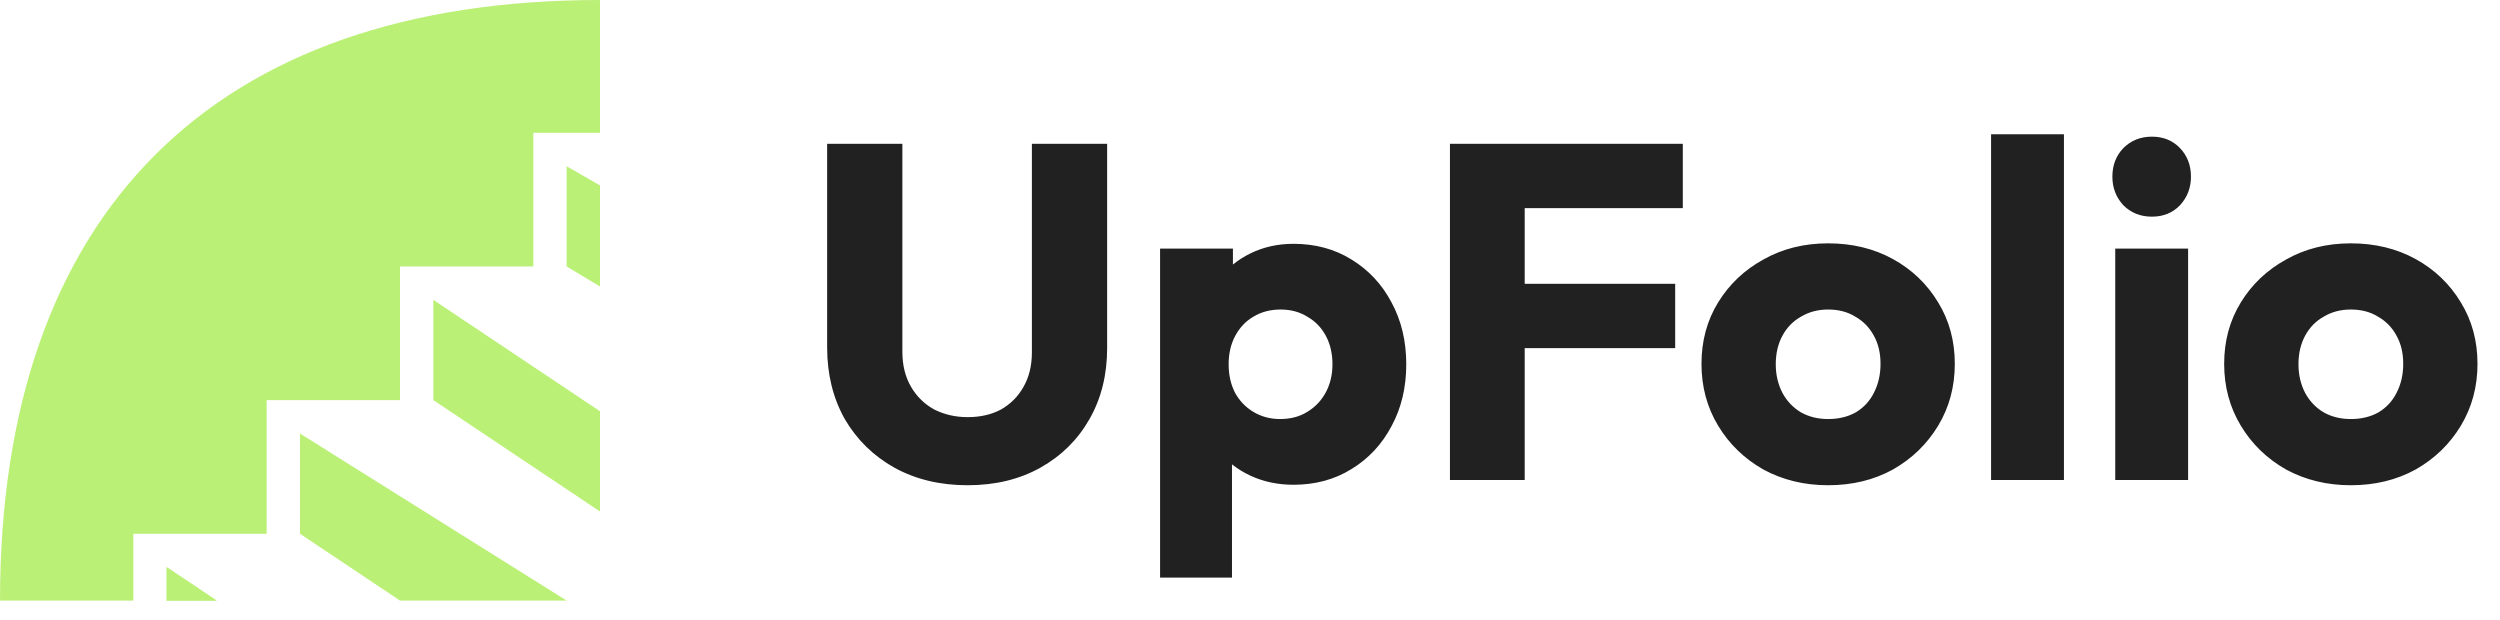
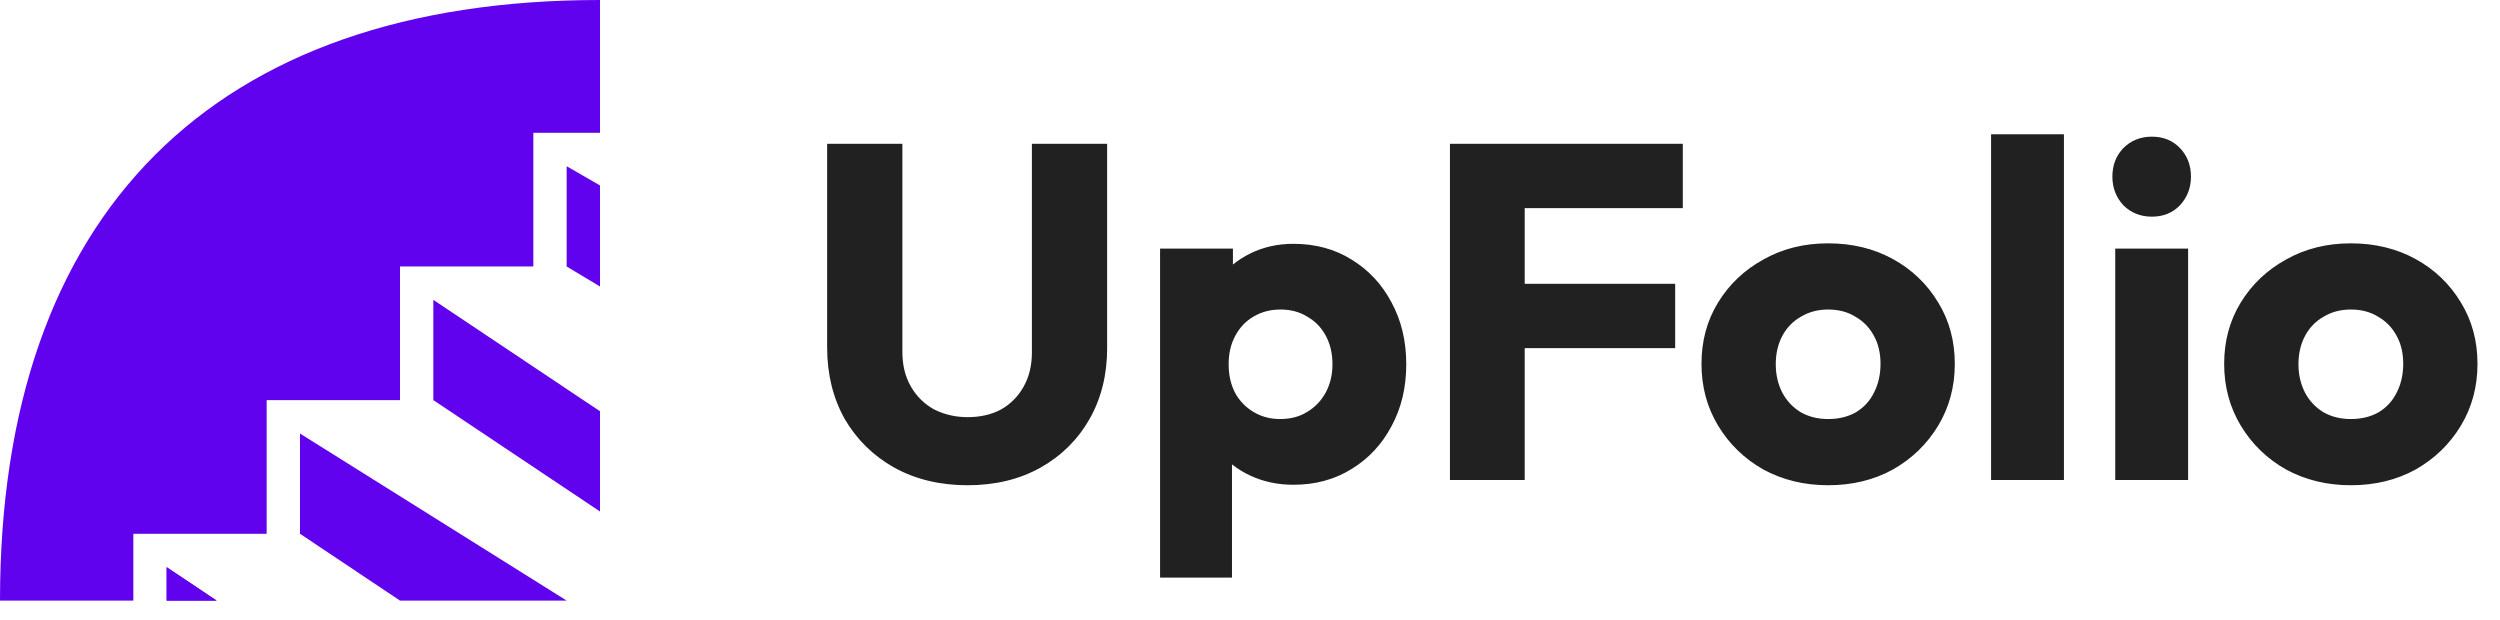
<svg xmlns="http://www.w3.org/2000/svg" width="125" height="31" viewBox="0 0 125 31" fill="none">
-   <path d="M8.333 28.359L10.833 30.03H8.333V28.359Z" fill="#BBF077" />
-   <path d="M0 30.03H6.667V26.689H13.333V20.006H20V13.323H26.667V6.641H30V0C10.67 0 0 10.654 0 30.03Z" fill="#BBF077" />
-   <path fill-rule="evenodd" clip-rule="evenodd" d="M8.333 28.359L10.833 30.03H8.333V28.359Z" fill="#BBF077" />
-   <path d="M20 30.03H28.333L15 21.677V26.689L20 30.03Z" fill="#BBF077" />
-   <path d="M21.667 14.994V20.006L30 25.575V20.563L21.667 14.994Z" fill="#BBF077" />
-   <path d="M30 9.272L28.333 8.312V13.323L30 14.326V9.272Z" fill="#BBF077" />
+   <path d="M8.333 28.359L10.833 30.03H8.333V28.359Z" fill="#6002EE" />
+   <path d="M0 30.03H6.667V26.689H13.333V20.006H20V13.323H26.667V6.641H30V0C10.67 0 0 10.654 0 30.03Z" fill="#6002EE" />
+   <path fill-rule="evenodd" clip-rule="evenodd" d="M8.333 28.359L10.833 30.03H8.333V28.359Z" fill="#6002EE" />
+   <path d="M20 30.03H28.333L15 21.677V26.689L20 30.03Z" fill="#6002EE" />
+   <path d="M21.667 14.994V20.006L30 25.575V20.563L21.667 14.994Z" fill="#6002EE" />
+   <path d="M30 9.272L28.333 8.312V13.323L30 14.326V9.272Z" fill="#6002EE" />
  <path d="M48.381 24.262C47 24.262 45.778 23.968 44.714 23.381C43.667 22.794 42.841 21.984 42.238 20.952C41.651 19.905 41.357 18.714 41.357 17.381V7.19H45.119V17.595C45.119 18.262 45.262 18.841 45.548 19.333C45.833 19.825 46.222 20.206 46.714 20.476C47.222 20.73 47.778 20.857 48.381 20.857C49.016 20.857 49.571 20.73 50.048 20.476C50.524 20.206 50.897 19.833 51.167 19.357C51.452 18.865 51.595 18.286 51.595 17.619V7.19H55.357V17.405C55.357 18.738 55.063 19.921 54.476 20.952C53.889 21.984 53.071 22.794 52.024 23.381C50.976 23.968 49.762 24.262 48.381 24.262ZM64.67 24.238C63.892 24.238 63.178 24.087 62.527 23.786C61.877 23.484 61.345 23.071 60.932 22.548C60.519 22.008 60.281 21.397 60.218 20.714V15.833C60.281 15.151 60.519 14.532 60.932 13.976C61.345 13.421 61.877 12.984 62.527 12.667C63.178 12.349 63.892 12.191 64.67 12.191C65.765 12.191 66.734 12.452 67.575 12.976C68.432 13.5 69.099 14.214 69.575 15.119C70.067 16.024 70.313 17.056 70.313 18.214C70.313 19.373 70.067 20.405 69.575 21.309C69.099 22.214 68.432 22.929 67.575 23.452C66.734 23.976 65.765 24.238 64.67 24.238ZM64.004 20.952C64.527 20.952 64.98 20.833 65.361 20.595C65.757 20.357 66.067 20.032 66.289 19.619C66.511 19.206 66.623 18.738 66.623 18.214C66.623 17.675 66.511 17.198 66.289 16.786C66.067 16.373 65.757 16.056 65.361 15.833C64.98 15.595 64.535 15.476 64.027 15.476C63.519 15.476 63.067 15.595 62.67 15.833C62.289 16.056 61.988 16.373 61.765 16.786C61.543 17.198 61.432 17.675 61.432 18.214C61.432 18.738 61.535 19.206 61.742 19.619C61.964 20.032 62.273 20.357 62.67 20.595C63.067 20.833 63.511 20.952 64.004 20.952ZM58.004 28.881V12.429H61.646V15.405L61.051 18.214L61.599 21.024V28.881H58.004ZM72.497 24V7.19H76.235V24H72.497ZM75.354 17.405V14.191H83.759V17.405H75.354ZM75.354 10.405V7.19H84.14V10.405H75.354ZM91.407 24.262C90.216 24.262 89.137 24 88.169 23.476C87.216 22.936 86.463 22.206 85.907 21.286C85.351 20.365 85.074 19.333 85.074 18.191C85.074 17.048 85.351 16.024 85.907 15.119C86.463 14.214 87.216 13.5 88.169 12.976C89.121 12.437 90.201 12.167 91.407 12.167C92.613 12.167 93.693 12.429 94.645 12.952C95.597 13.476 96.351 14.198 96.907 15.119C97.463 16.024 97.74 17.048 97.74 18.191C97.74 19.333 97.463 20.365 96.907 21.286C96.351 22.206 95.597 22.936 94.645 23.476C93.693 24 92.613 24.262 91.407 24.262ZM91.407 20.952C91.931 20.952 92.391 20.841 92.788 20.619C93.185 20.381 93.486 20.056 93.693 19.643C93.915 19.214 94.026 18.73 94.026 18.191C94.026 17.651 93.915 17.183 93.693 16.786C93.471 16.373 93.161 16.056 92.764 15.833C92.383 15.595 91.931 15.476 91.407 15.476C90.899 15.476 90.447 15.595 90.05 15.833C89.653 16.056 89.344 16.373 89.121 16.786C88.899 17.198 88.788 17.675 88.788 18.214C88.788 18.738 88.899 19.214 89.121 19.643C89.344 20.056 89.653 20.381 90.05 20.619C90.447 20.841 90.899 20.952 91.407 20.952ZM99.554 24V6.714H103.197V24H99.554ZM105.762 24V12.429H109.405V24H105.762ZM107.595 10.833C107.024 10.833 106.548 10.643 106.167 10.262C105.802 9.865 105.619 9.389 105.619 8.833C105.619 8.262 105.802 7.786 106.167 7.405C106.548 7.024 107.024 6.833 107.595 6.833C108.167 6.833 108.635 7.024 109 7.405C109.365 7.786 109.548 8.262 109.548 8.833C109.548 9.389 109.365 9.865 109 10.262C108.635 10.643 108.167 10.833 107.595 10.833ZM117.542 24.262C116.351 24.262 115.272 24 114.304 23.476C113.351 22.936 112.597 22.206 112.042 21.286C111.486 20.365 111.208 19.333 111.208 18.191C111.208 17.048 111.486 16.024 112.042 15.119C112.597 14.214 113.351 13.5 114.304 12.976C115.256 12.437 116.335 12.167 117.542 12.167C118.748 12.167 119.827 12.429 120.78 12.952C121.732 13.476 122.486 14.198 123.042 15.119C123.597 16.024 123.875 17.048 123.875 18.191C123.875 19.333 123.597 20.365 123.042 21.286C122.486 22.206 121.732 22.936 120.78 23.476C119.827 24 118.748 24.262 117.542 24.262ZM117.542 20.952C118.065 20.952 118.526 20.841 118.923 20.619C119.319 20.381 119.621 20.056 119.827 19.643C120.05 19.214 120.161 18.73 120.161 18.191C120.161 17.651 120.05 17.183 119.827 16.786C119.605 16.373 119.296 16.056 118.899 15.833C118.518 15.595 118.065 15.476 117.542 15.476C117.034 15.476 116.581 15.595 116.185 15.833C115.788 16.056 115.478 16.373 115.256 16.786C115.034 17.198 114.923 17.675 114.923 18.214C114.923 18.738 115.034 19.214 115.256 19.643C115.478 20.056 115.788 20.381 116.185 20.619C116.581 20.841 117.034 20.952 117.542 20.952Z" fill="#212121" />
</svg>
